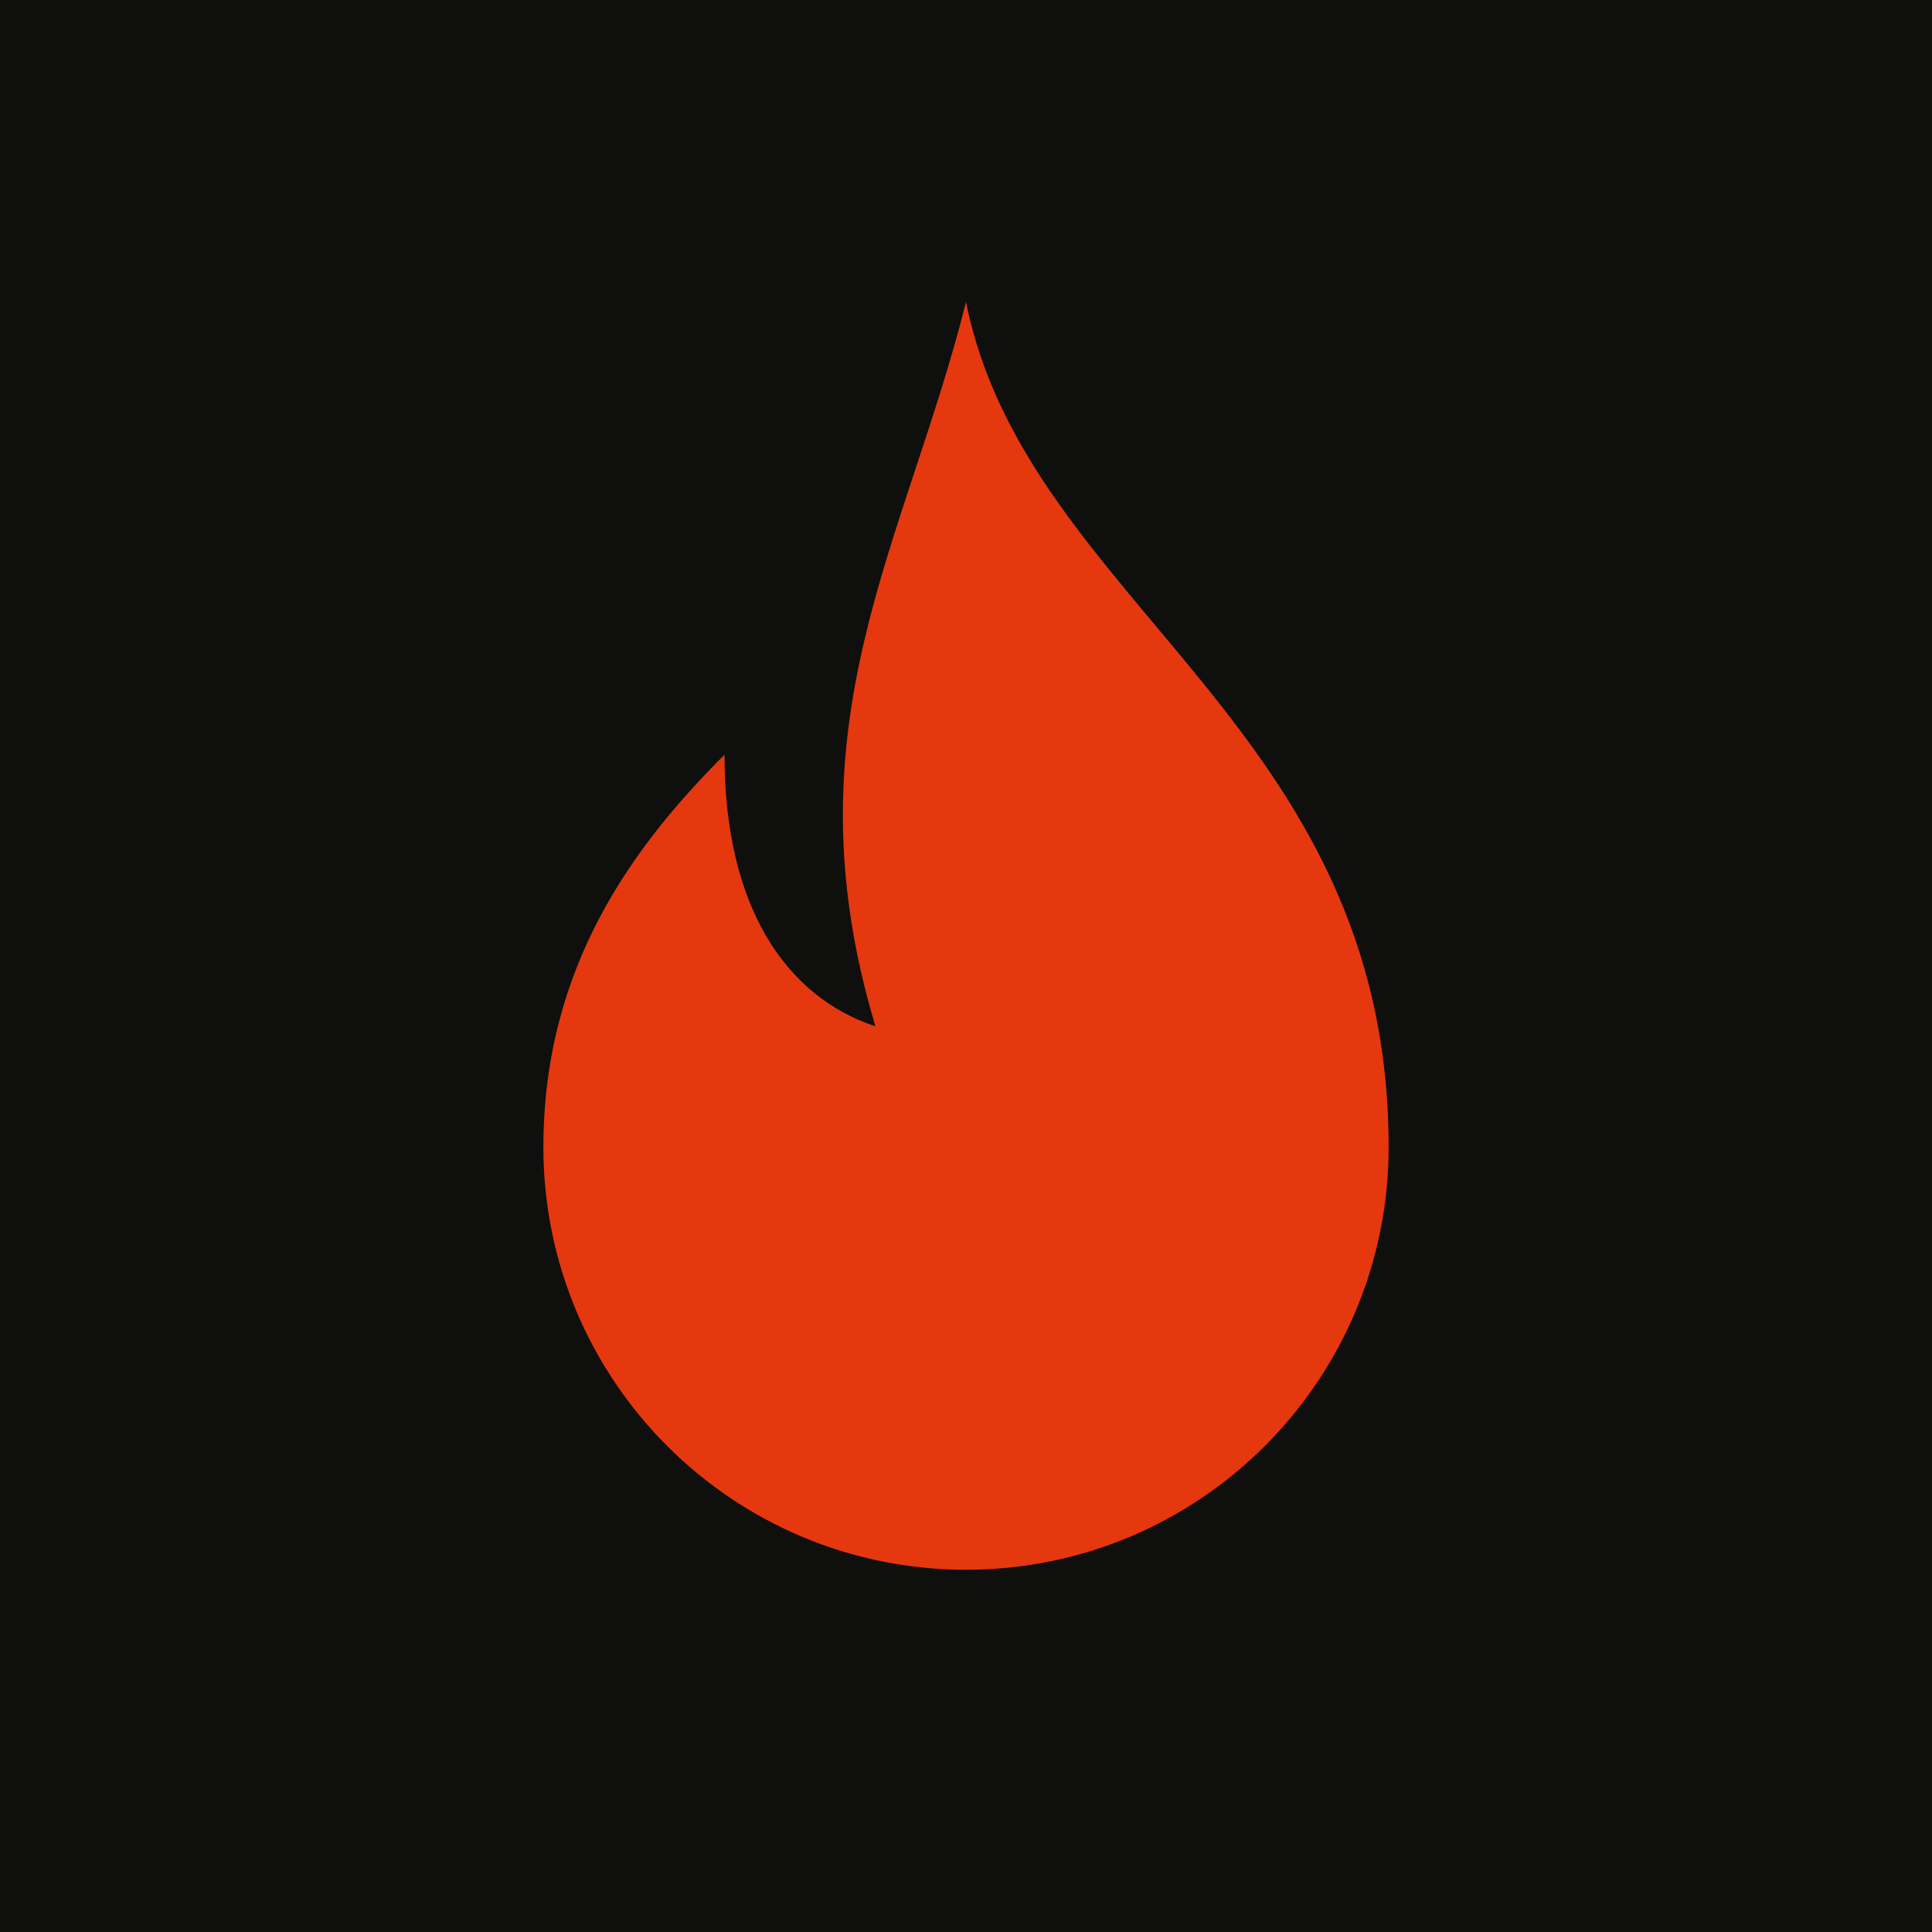
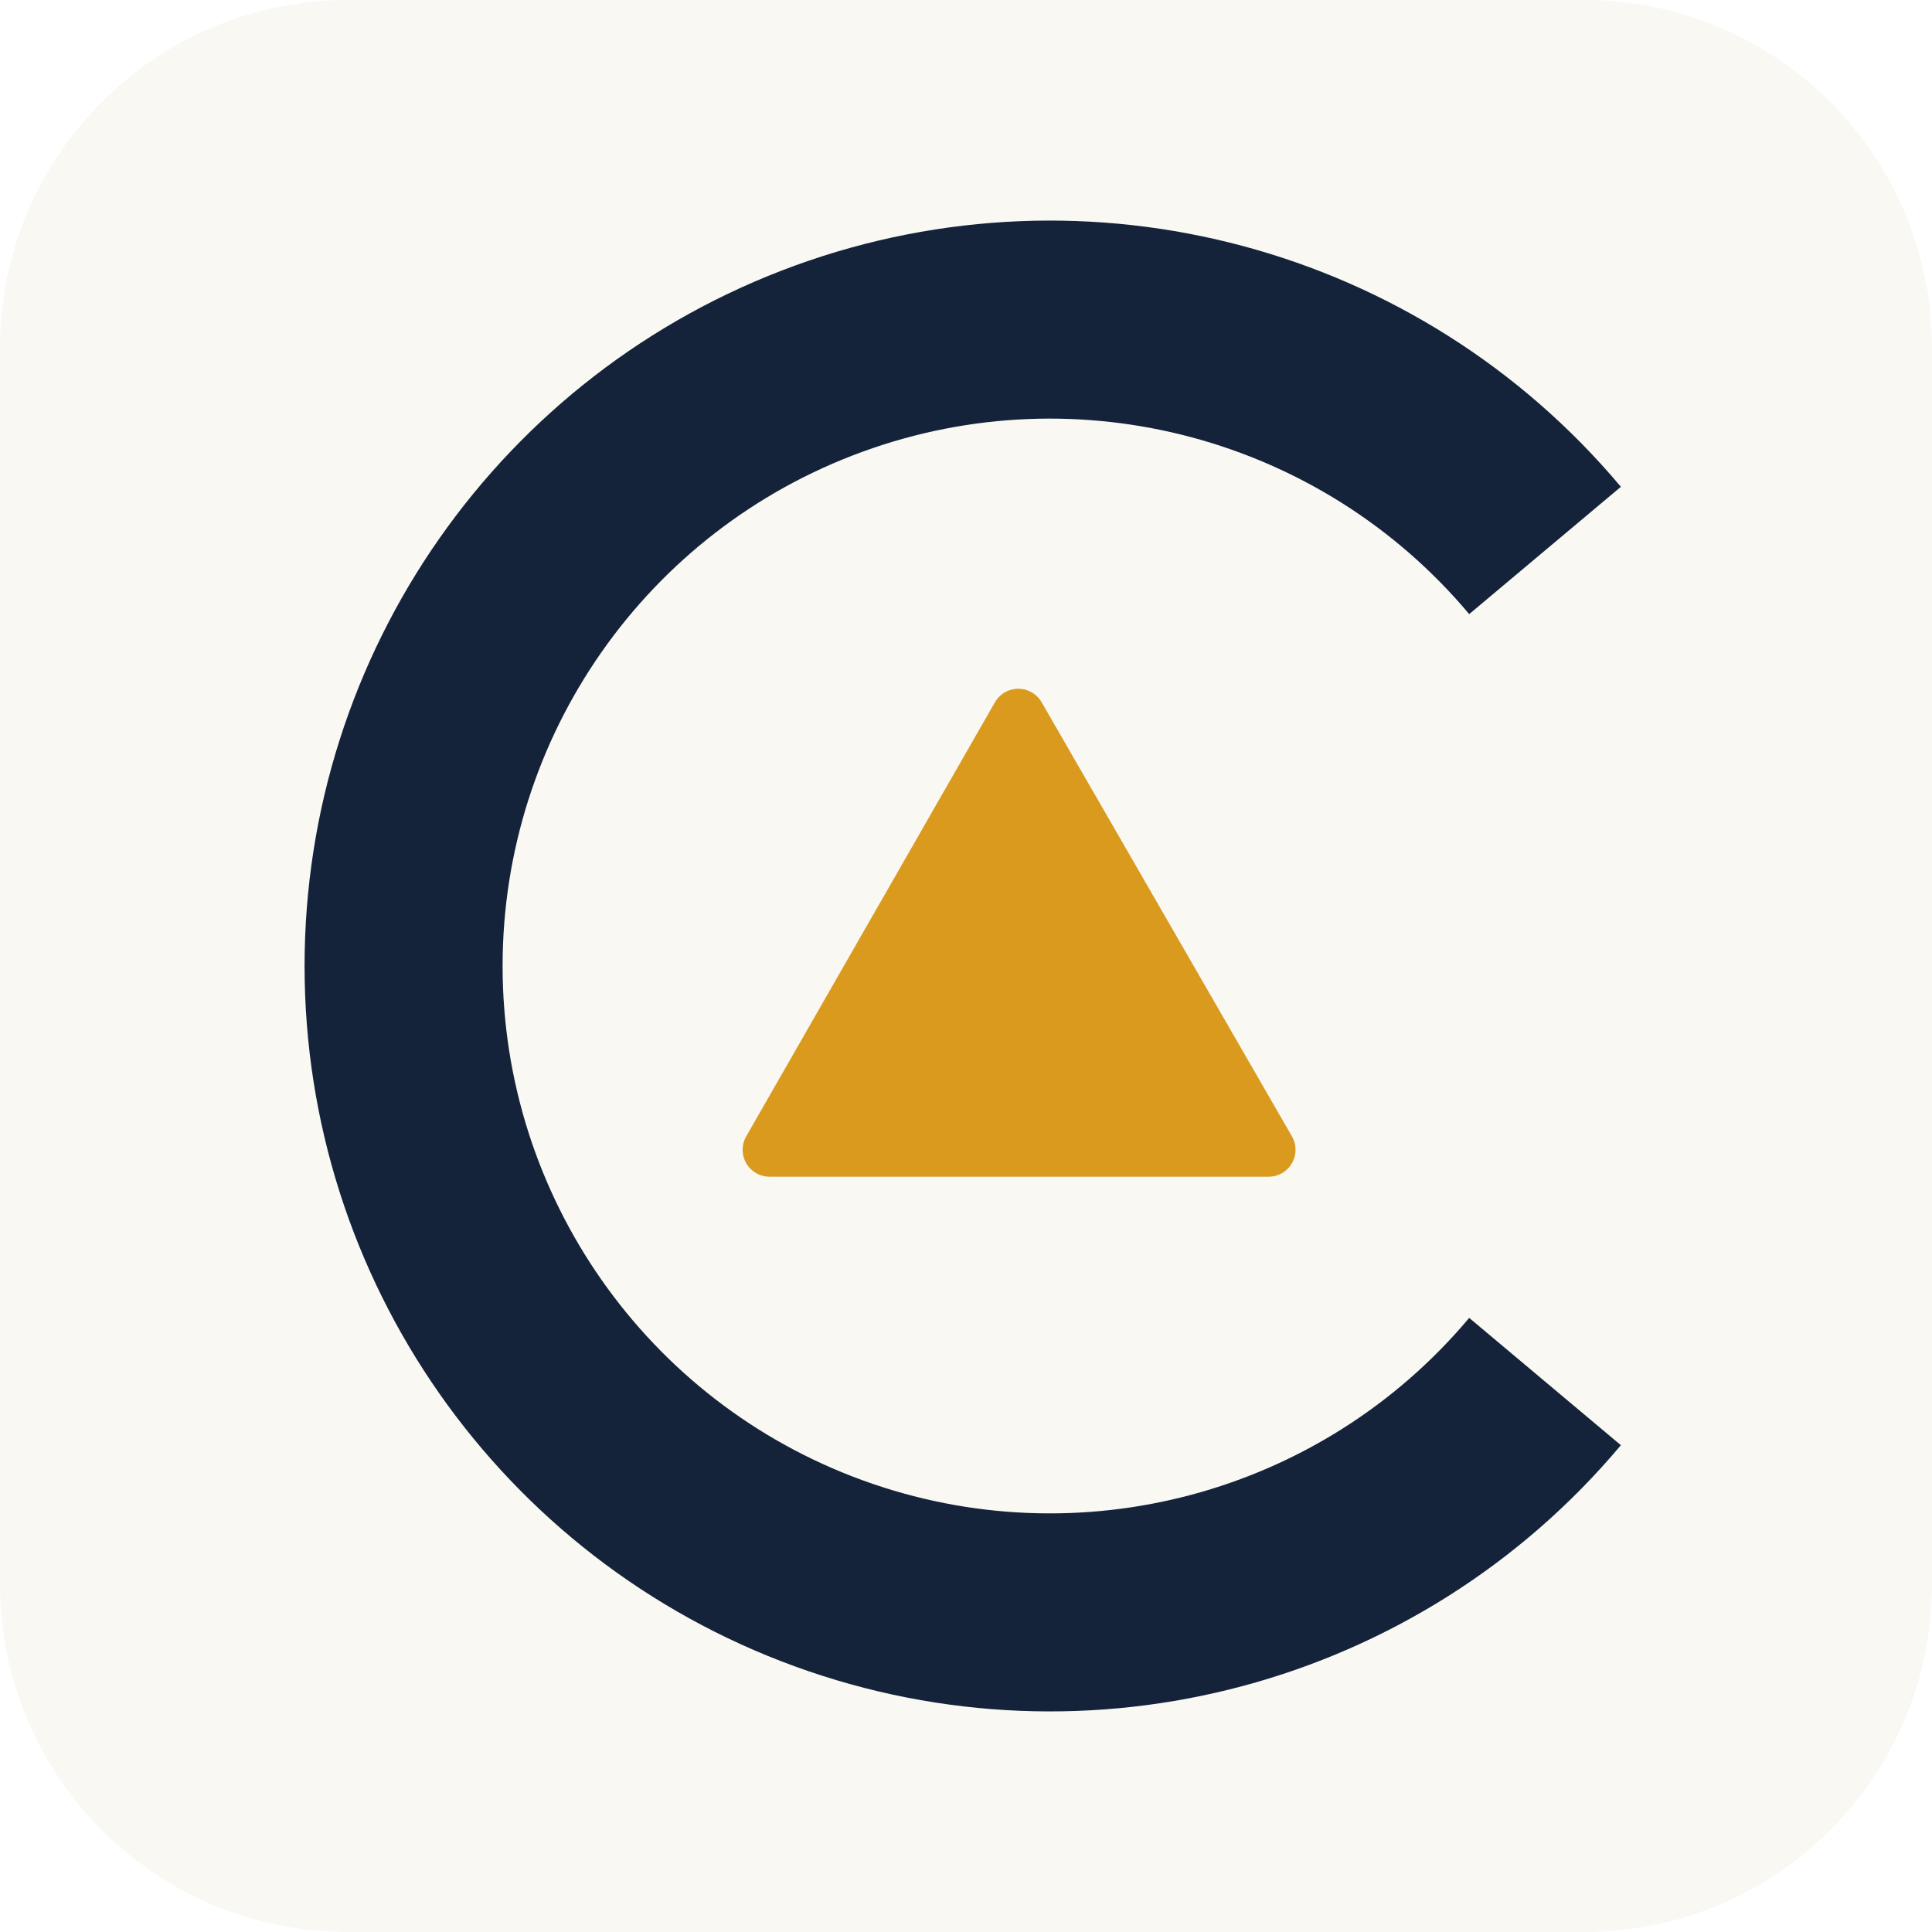
- <svg xmlns="http://www.w3.org/2000/svg" viewBox="0 0 32 32">
-   <rect width="32" height="32" fill="#0F0F0E" />
-   <path d="M16 5c1 5 7 7 7 14a7 7 0 0 1-14 0c0-3 1.5-5 3-6.5 0 2.5 1 4 2.5 4.5C13 12 15 9 16 5z" fill="#E5380E" />
+ <svg xmlns="http://www.w3.org/2000/svg" viewBox="0 0 100 100">
+   <rect width="100" height="100" rx="18" fill="#F9F8F3" />
+   <g transform="translate(50 50) scale(0.82) translate(-44.7 -50)">
+     <path d="M81.25 23.77A40.8 40.8 0 1 0 81.25 76.23" fill="none" stroke="#14233A" stroke-width="12.5" />
+     <path d="M48 34.2 32.3 61.6h31.5z" fill="#DA9A1E" stroke="#DA9A1E" stroke-width="3.4" stroke-linejoin="round" />
+   </g>
</svg>
